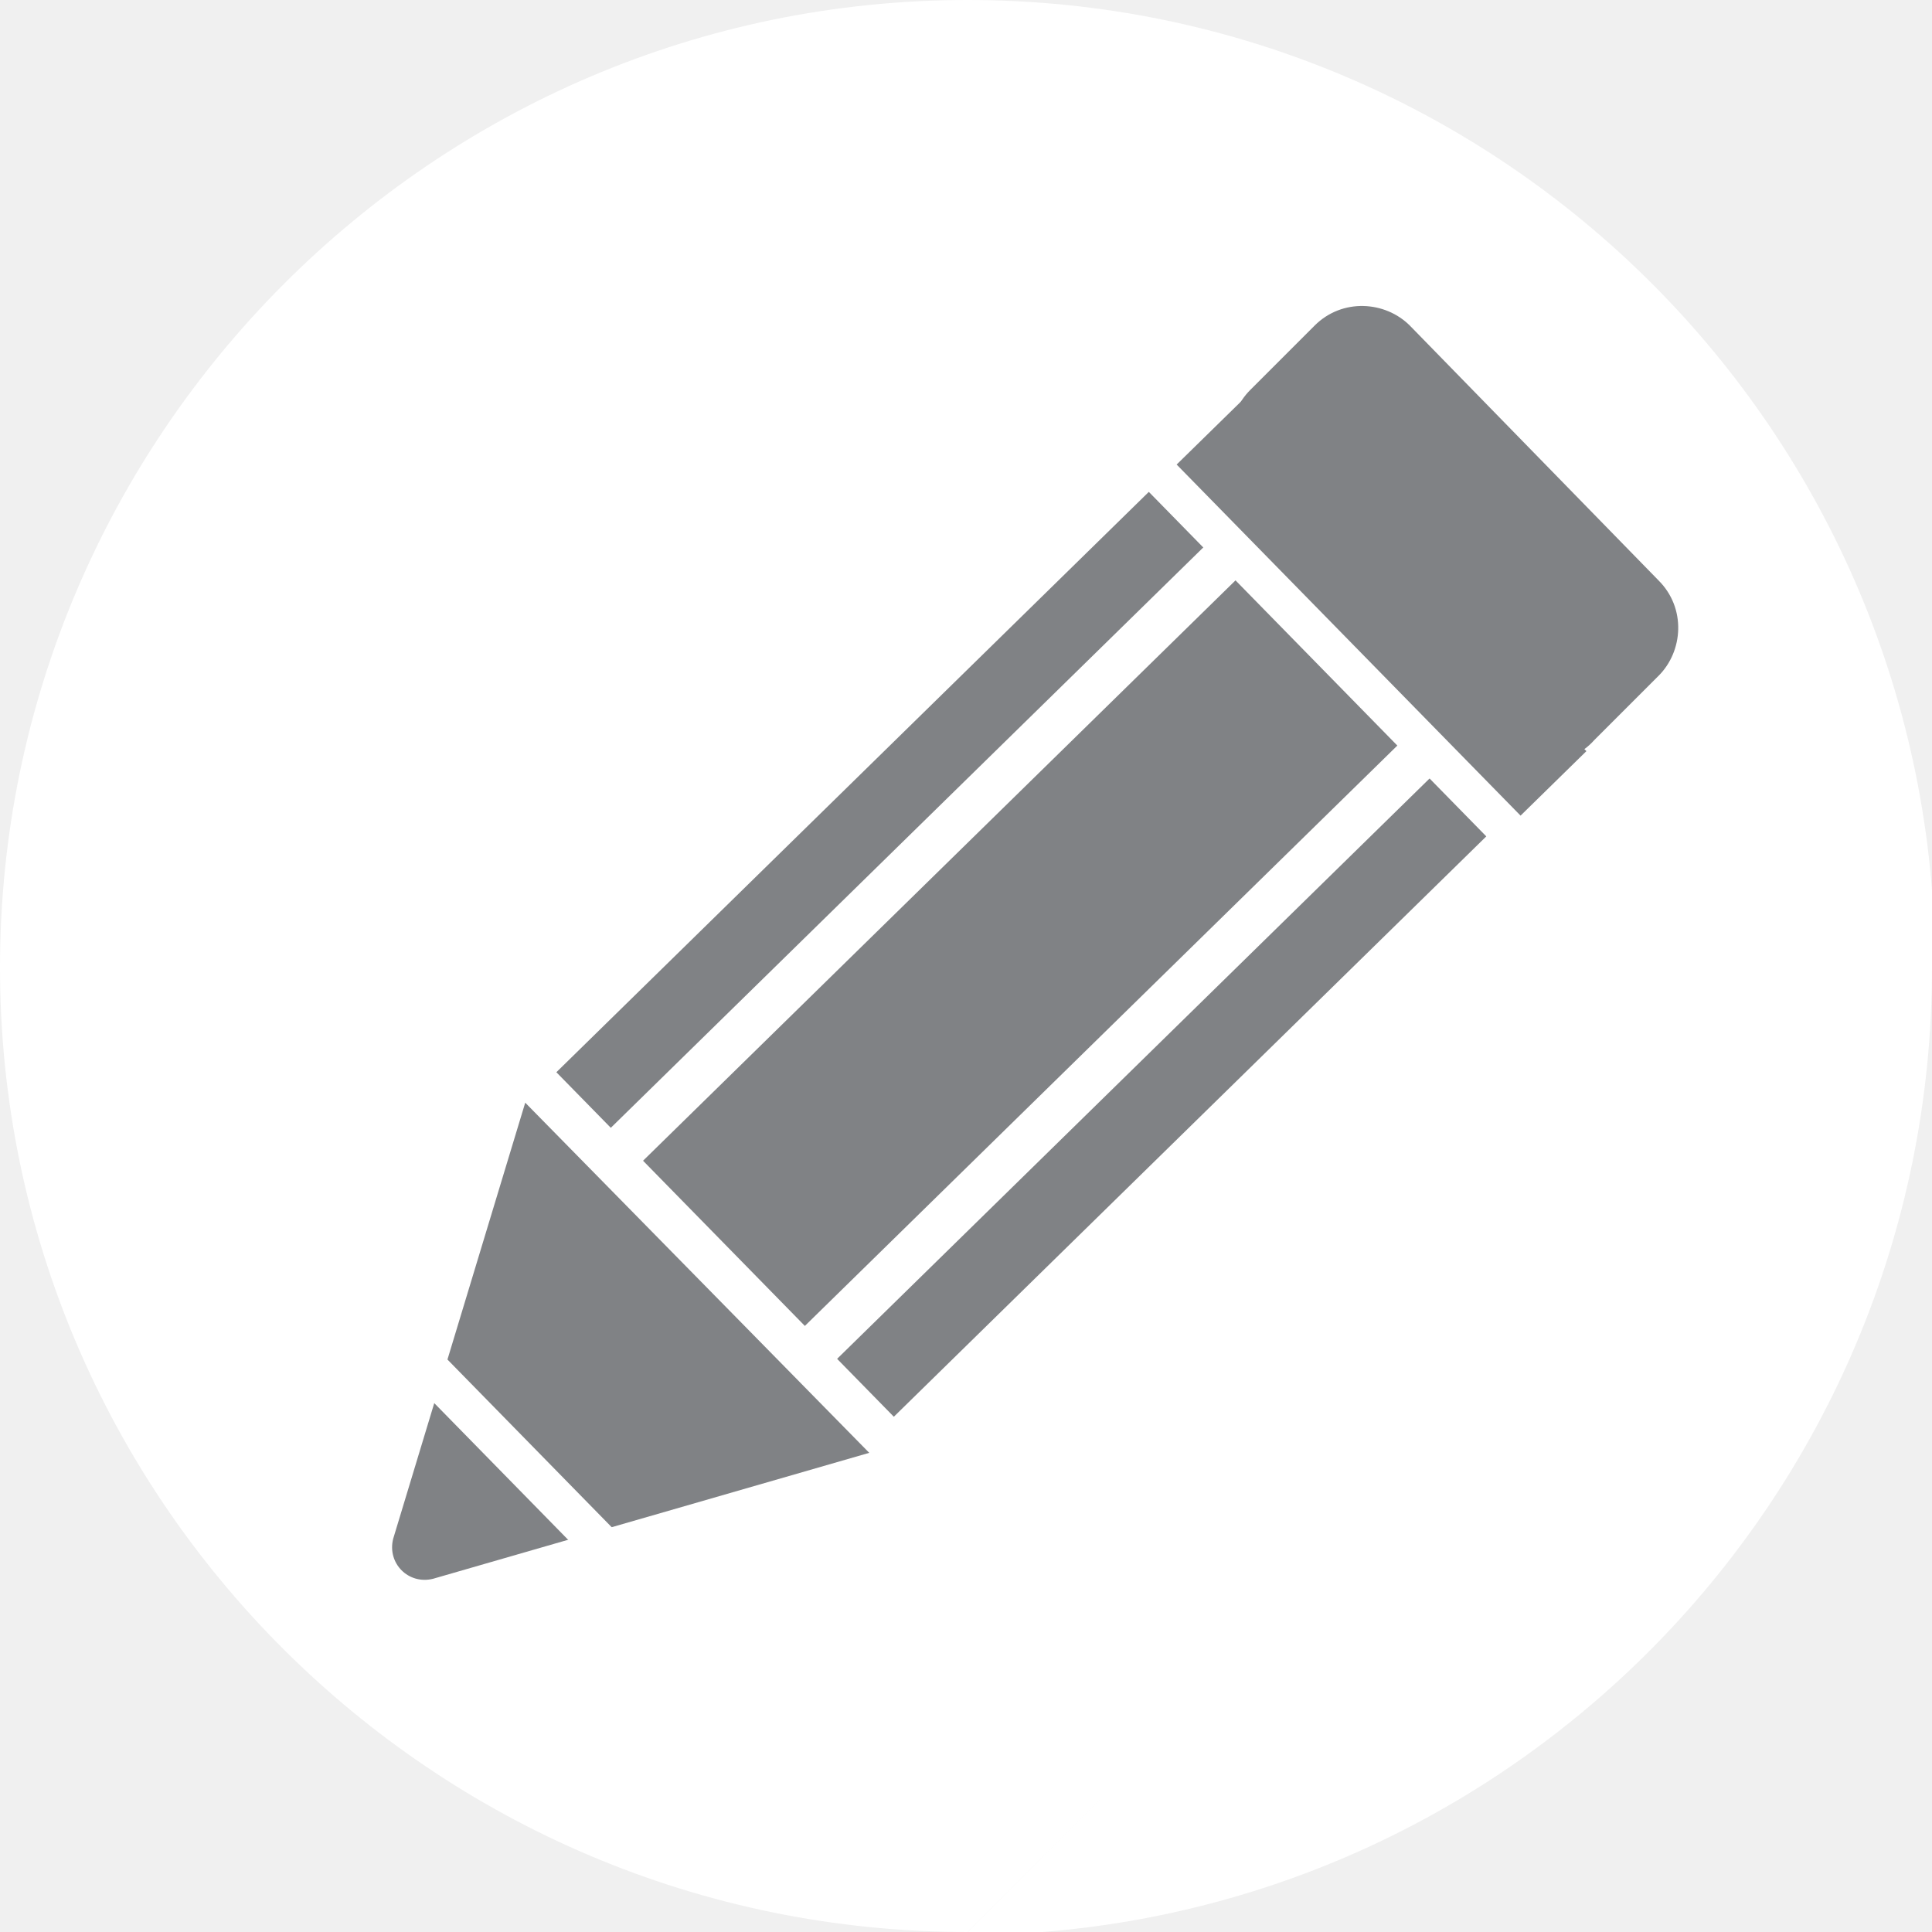
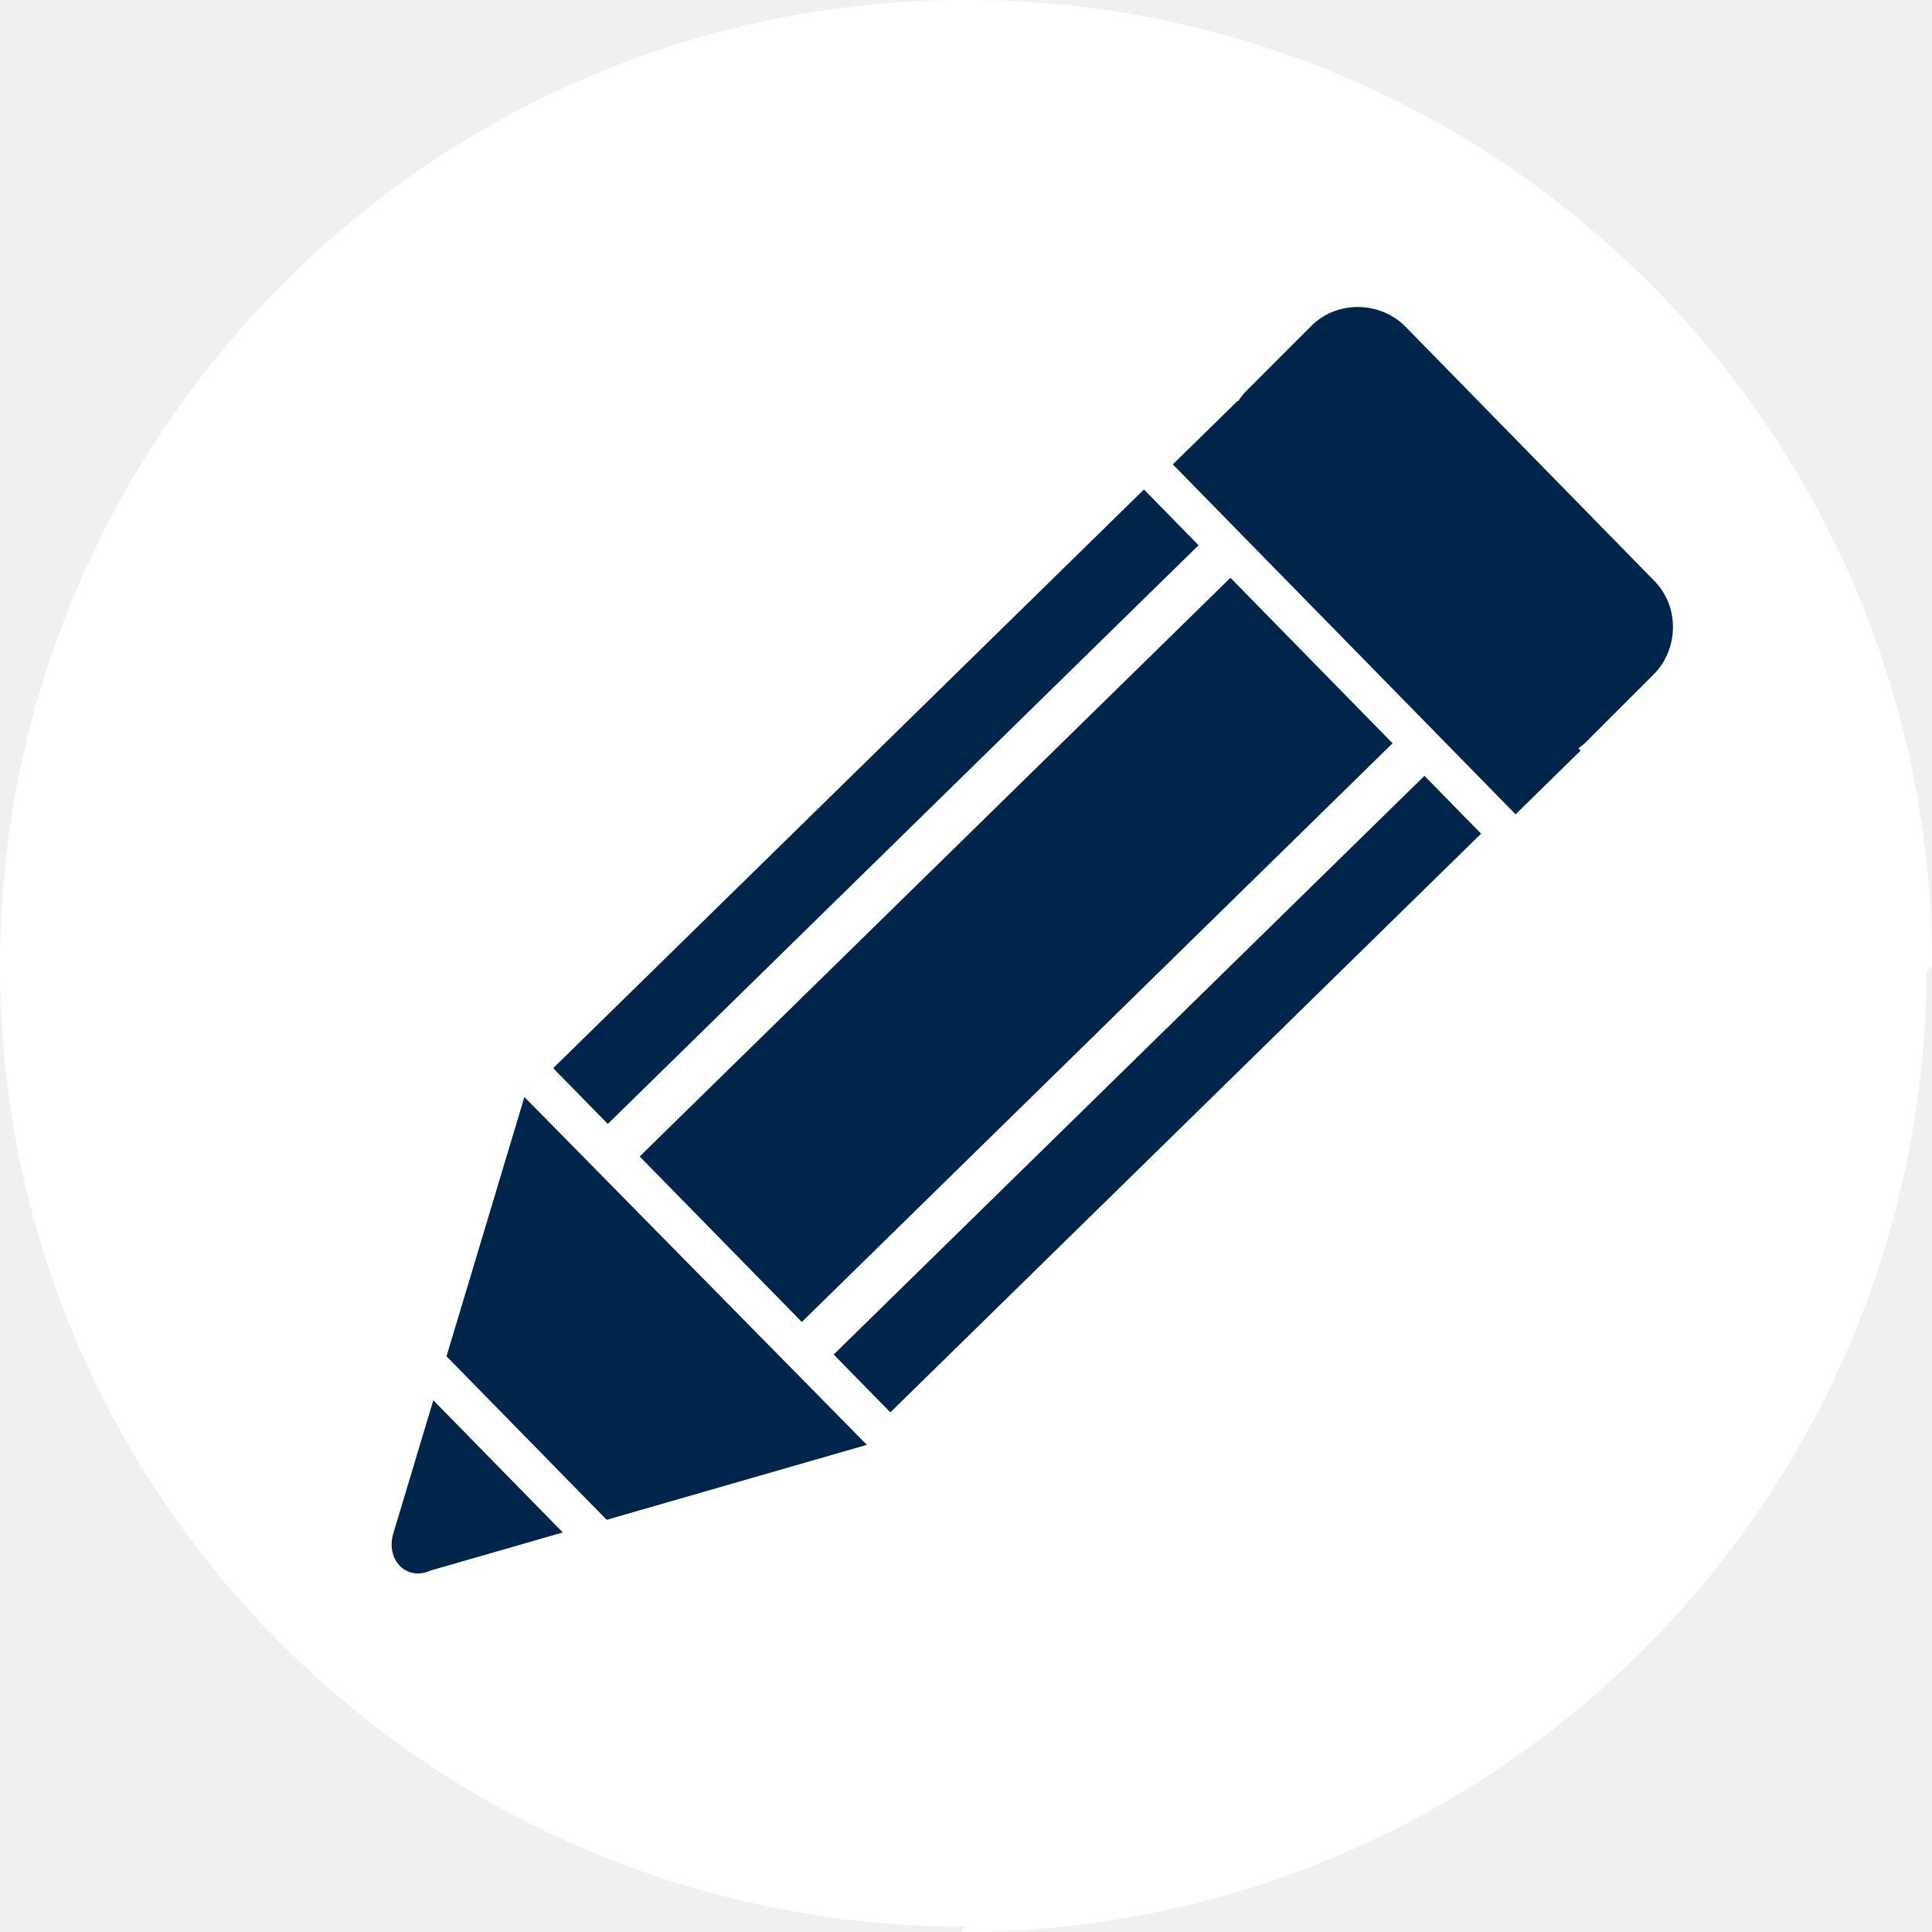
- <svg xmlns="http://www.w3.org/2000/svg" version="1.1" id="Layer_1" x="0px" y="0px" viewBox="0 0 62.9 62.9" enable-background="new 0 0 62.9 62.9" xml:space="preserve">
-   <path fill="#FFFFFF" d="M31.5,62.9C14.1,62.9,0,48.8,0,31.5S14.1,0,31.5,0s31.5,14.1,31.5,31.5" />
-   <path fill="#FFFFFF" d="M62.9,31.5c0,17.4-14.1,31.5-31.5,31.5" />
+ <svg xmlns="http://www.w3.org/2000/svg" version="1.1" id="Layer_1" x="0px" y="0px" viewBox="576 0 721 721" enable-background="new 576 0 721 721" xml:space="preserve">
+   <path fill="#FFFFFF" d="M936.5,719C736.8,719,576,558.2,576,360.5S736.8,0,936.5,0C1135.2,0,1297,160.8,1297,360.5" />
+   <path fill="#FFFFFF" d="M1295,360.5c0,198.7-160.8,360.5-360.5,360.5" />
  <g>
-     <rect x="25.4" y="17.6" transform="matrix(0.6998 0.7144 -0.7144 0.6998 32.2008 -14.4482)" fill="#808285" width="15.7" height="27" />
-     <rect x="29.4" y="12.5" transform="matrix(0.6998 0.7144 -0.7144 0.6998 28.8384 -13.2085)" fill="#FFFFFF" width="1.5" height="30.4" />
-     <rect x="35.7" y="19" transform="matrix(0.6998 0.7144 -0.7144 0.6998 35.3851 -15.8019)" fill="#FFFFFF" width="1.5" height="30.4" />
-     <rect x="37" y="18.3" transform="matrix(0.6998 0.7144 -0.7144 0.6998 27.6321 -26.2143)" fill="#808285" width="16" height="3" />
-     <path fill="#808285" d="M48.8,24.1l-8.1-8.3c-0.9-0.9-0.8-2.3,0-3.1l2.1-2.1c0.9-0.9,2.3-0.8,3.1,0l8.1,8.3c0.9,0.9,0.8,2.3,0,3.1   l-2.1,2.1C51.1,25,49.7,25,48.8,24.1z" />
-     <path fill="#808285" d="M12.8,50.1l4.3-14.2l11.2,11.4l-14.2,4.1C13.3,51.6,12.6,50.9,12.8,50.1z" />
-     <rect x="12" y="46.9" transform="matrix(0.6998 0.7144 -0.7144 0.6998 39.0539 2.2341)" fill="#FFFFFF" width="9.8" height="1.3" />
+     <rect x="865.7" y="200.5" transform="matrix(0.6998 0.7144 -0.7144 0.6998 540.3253 -576.0979)" fill="#00254A" width="179.8" height="308.6" />
+     <rect x="911.5" y="142.7" transform="matrix(0.6998 0.7144 -0.7144 0.6998 502.3057 -562.1915)" fill="#FFFFFF" width="17" height="347.5" />
+     <rect x="983.9" y="216.6" transform="matrix(0.6998 0.7144 -0.7144 0.6998 576.8333 -591.7201)" fill="#FFFFFF" width="17" height="347.5" />
+     <rect x="998.4" y="209.7" transform="matrix(0.6998 0.7144 -0.7144 0.6998 489.0959 -710.493)" fill="#00254A" width="182.8" height="34" />
+     <path fill="#00254A" d="M1134.2,275.6l-92.9-94.9c-10-10-9-26,0-35l24-24c10-10,26-9,35,0l92.9,94.9c10,10,9,26,0,35l-24,24   C1160.2,285.6,1144.2,285.6,1134.2,275.6z" />
+     <path fill="#00254A" d="M722.8,572.2l48.9-162.8l127.8,129.8l-162.8,46.9C727.8,590.2,719.8,582.2,722.8,572.2z" />
+     <rect x="713.5" y="536.7" transform="matrix(0.6998 0.7144 -0.7144 0.6998 619.7911 -386.2522)" fill="#FFFFFF" width="111.8" height="15" />
  </g>
</svg>
